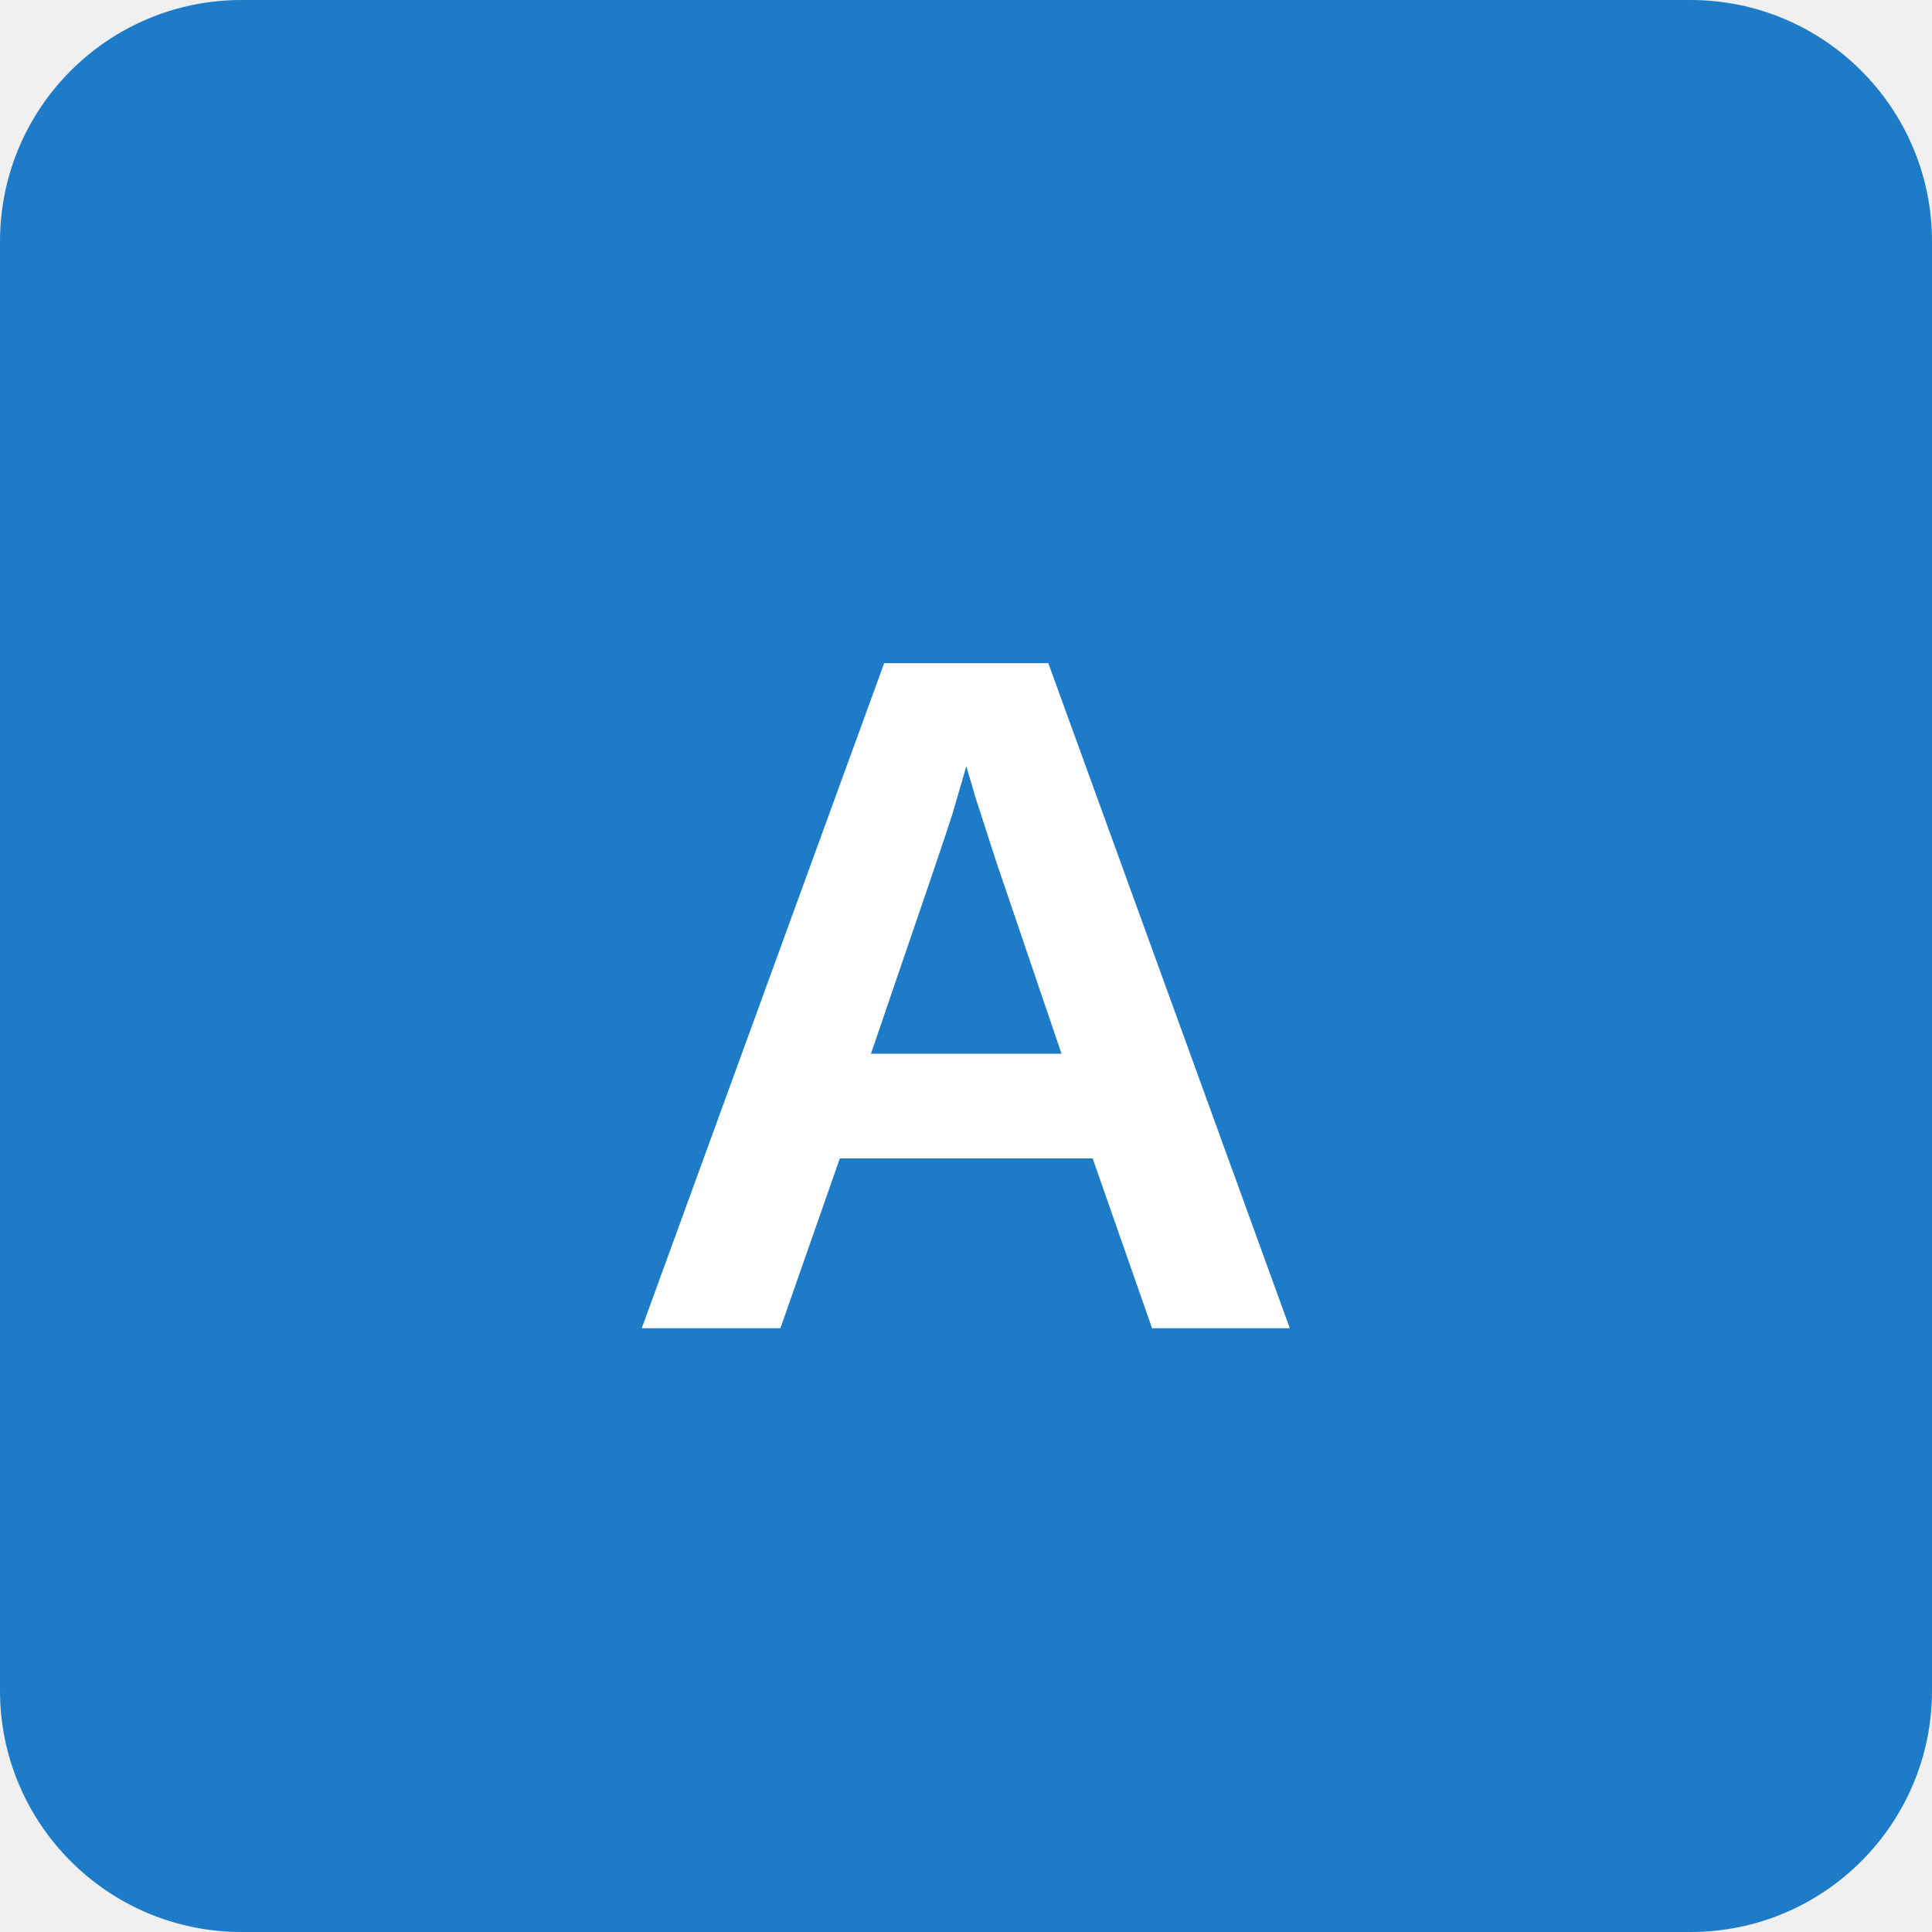
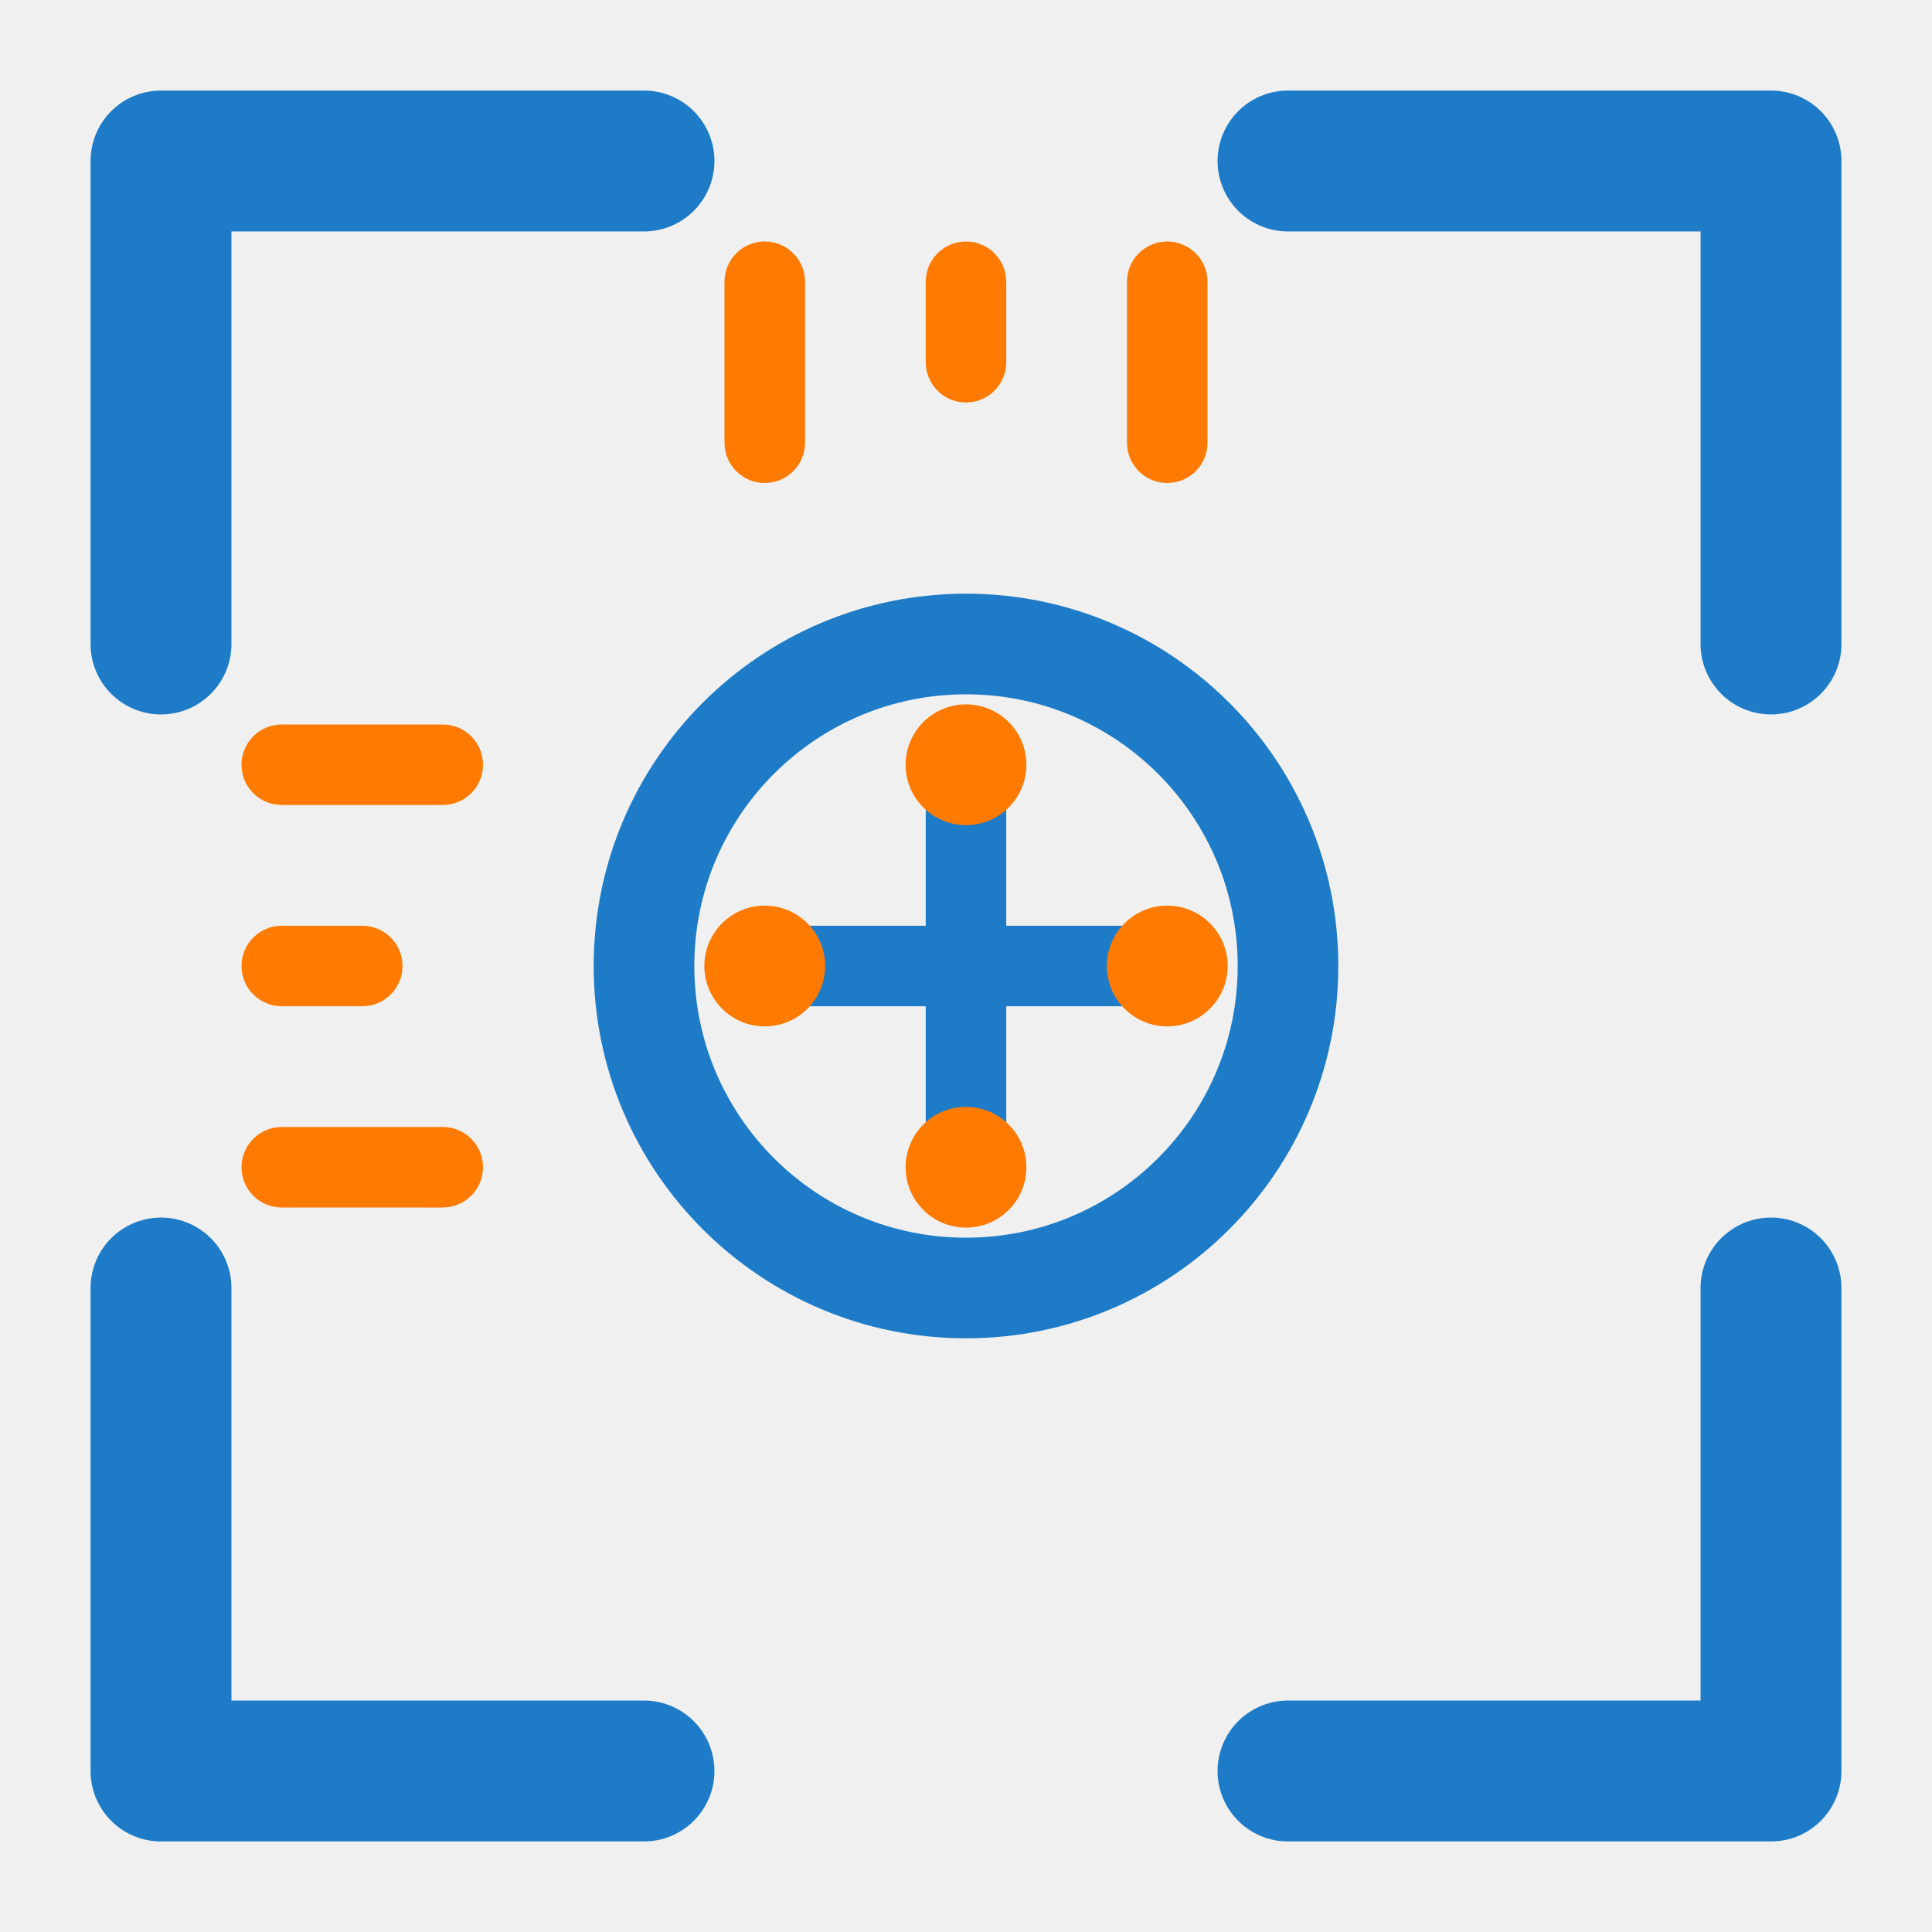
- <svg xmlns="http://www.w3.org/2000/svg" width="32" height="32" viewBox="0 0 32 32">
-   <rect width="32" height="32" fill="#1D7BC7" rx="4" />
-   <text x="16" y="22" font-family="Arial, sans-serif" font-size="16" font-weight="bold" fill="white" text-anchor="middle">
-     A
-   </text>
+ <svg xmlns="http://www.w3.org/2000/svg" width="48" height="48" viewBox="0 0 48 48" fill="none">
+   <path d="M4 4 L4 16 M4 4 L16 4" stroke="#1D7BC7" stroke-width="3.5" stroke-linecap="round" stroke-linejoin="round" />
+   <path d="M44 4 L44 16 M44 4 L32 4" stroke="#1D7BC7" stroke-width="3.5" stroke-linecap="round" stroke-linejoin="round" />
+   <path d="M4 44 L4 32 M4 44 L16 44" stroke="#1D7BC7" stroke-width="3.5" stroke-linecap="round" stroke-linejoin="round" />
+   <path d="M44 44 L44 32 M44 44 L32 44" stroke="#1D7BC7" stroke-width="3.5" stroke-linecap="round" stroke-linejoin="round" />
+   <rect x="18" y="6" width="2" height="6" fill="#FF7A00" rx="1" />
+   <rect x="23" y="6" width="2" height="4" fill="#FF7A00" rx="1" />
+   <rect x="28" y="6" width="2" height="6" fill="#FF7A00" rx="1" />
+   <rect x="6" y="18" width="6" height="2" fill="#FF7A00" rx="1" />
+   <rect x="6" y="23" width="4" height="2" fill="#FF7A00" rx="1" />
+   <rect x="6" y="28" width="6" height="2" fill="#FF7A00" rx="1" />
+   <circle cx="24" cy="24" r="8" stroke="#1D7BC7" stroke-width="2.5" fill="none" />
+   <line x1="19" y1="24" x2="29" y2="24" stroke="#1D7BC7" stroke-width="2" />
+   <line x1="24" y1="19" x2="24" y2="29" stroke="#1D7BC7" stroke-width="2" />
+   <circle cx="19" cy="24" r="1.5" fill="#FF7A00" />
+   <circle cx="29" cy="24" r="1.5" fill="#FF7A00" />
+   <circle cx="24" cy="19" r="1.5" fill="#FF7A00" />
+   <circle cx="24" cy="29" r="1.5" fill="#FF7A00" />
</svg>
